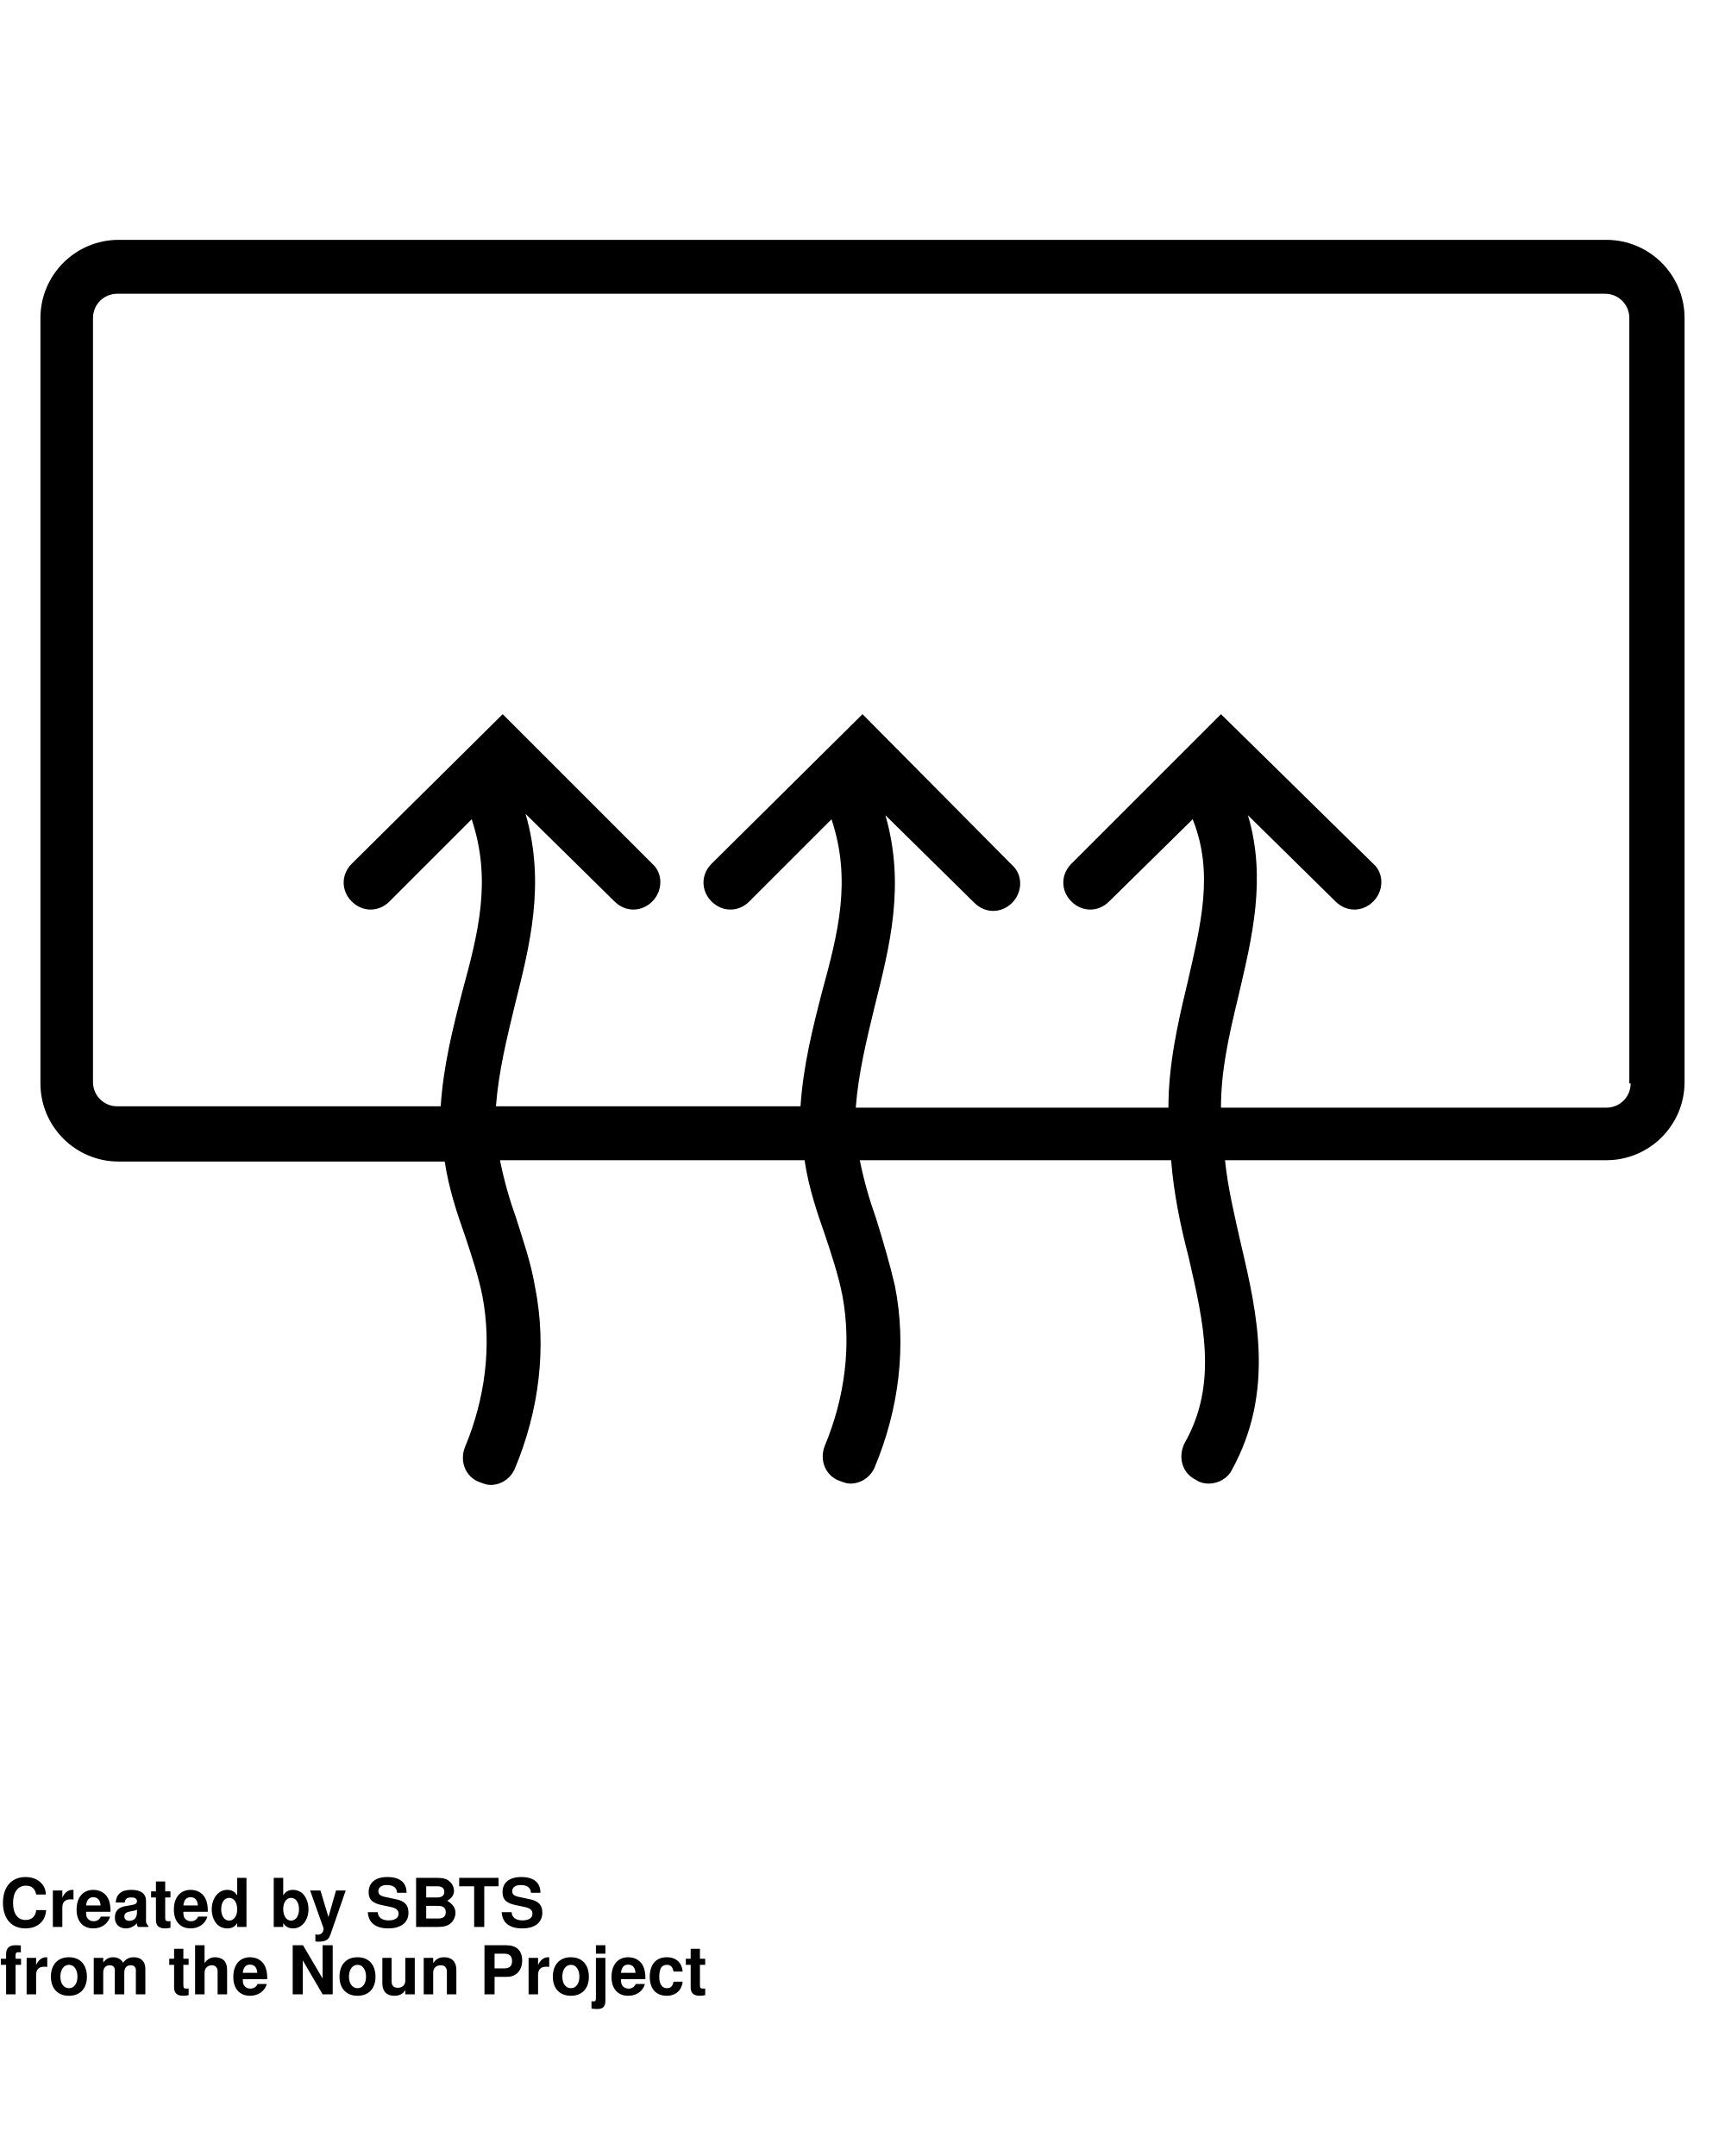
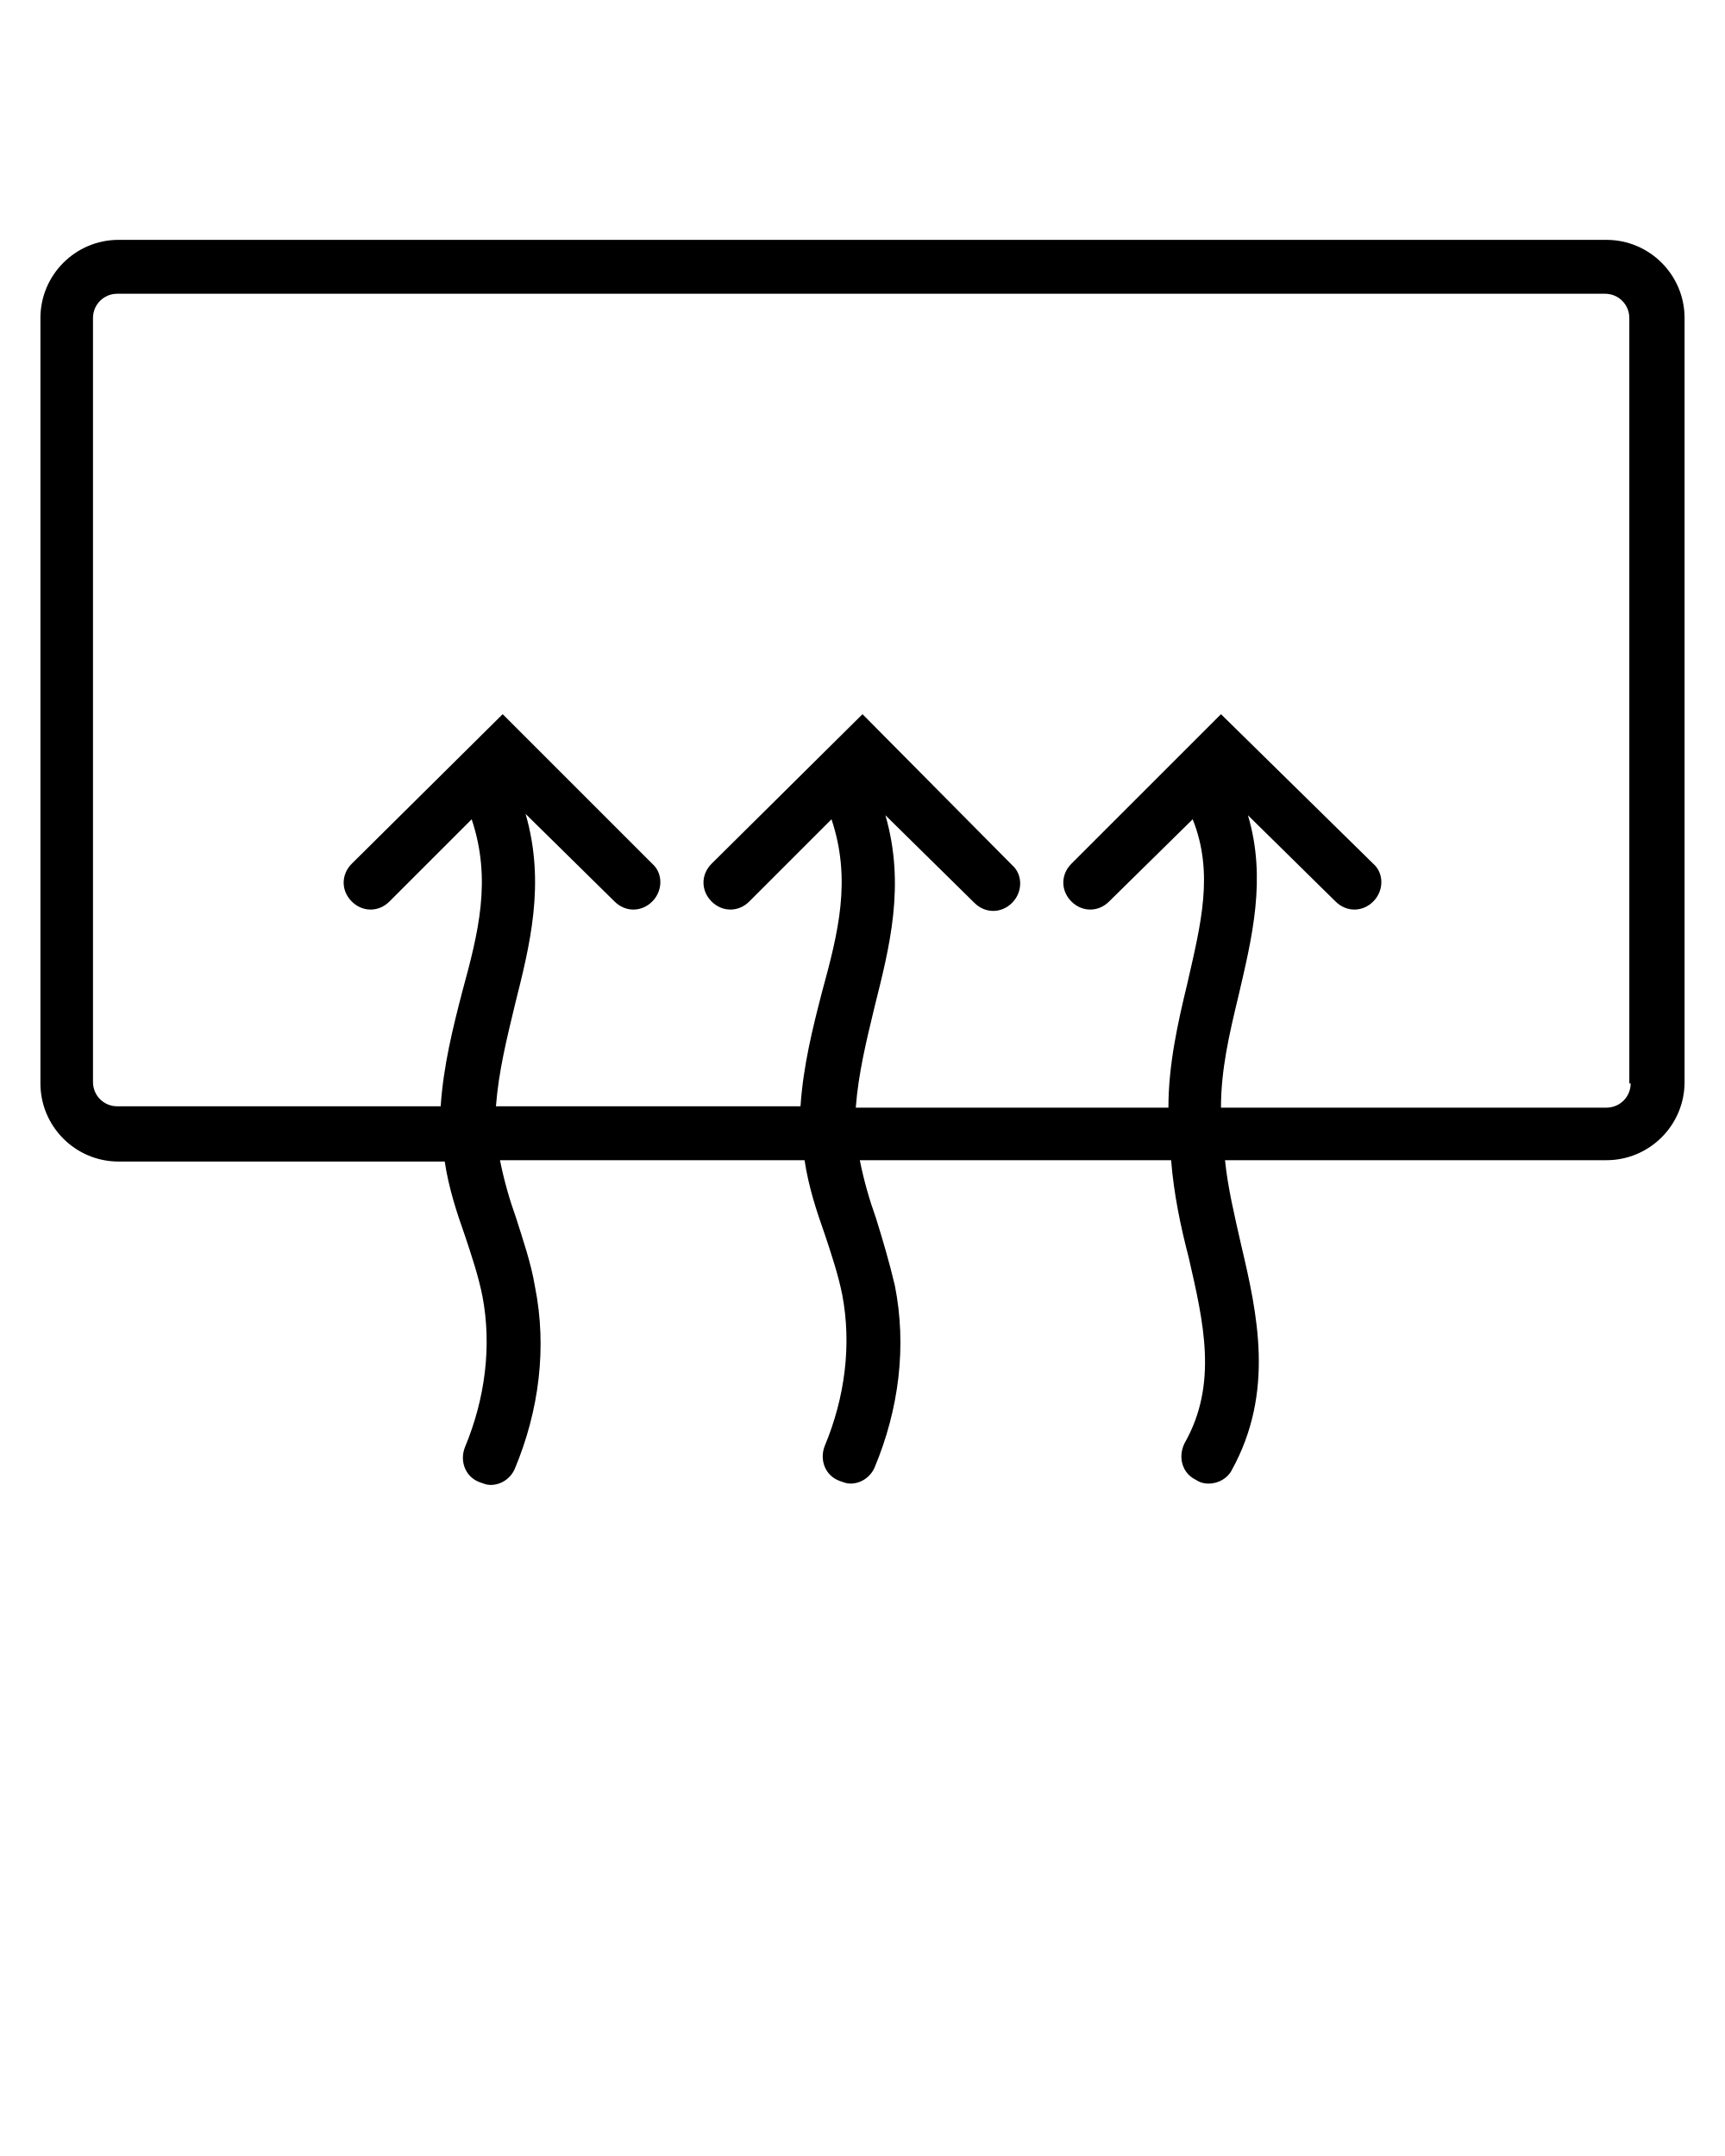
<svg xmlns="http://www.w3.org/2000/svg" version="1.1" x="0px" y="0px" viewBox="0 0 128 160" style="enable-background:new 0 0 128 128;" xml:space="preserve">
  <style type="text/css">
	.st0{display:none;}
	.st1{display:inline;}
	.st2{fill:none;stroke:#000000;stroke-width:0.1;stroke-miterlimit:10;}
</style>
  <g class="st0">
    <g class="st1">
      <rect class="st2" width="128" height="128" />
      <line class="st2" x1="0" y1="124" x2="128" y2="124" />
      <line class="st2" x1="0" y1="120" x2="128" y2="120" />
      <line class="st2" x1="0" y1="116" x2="128" y2="116" />
      <line class="st2" x1="0" y1="112" x2="128" y2="112" />
      <line class="st2" x1="0" y1="108" x2="128" y2="108" />
      <line class="st2" x1="0" y1="104" x2="128" y2="104" />
      <line class="st2" x1="0" y1="100" x2="128" y2="100" />
      <line class="st2" x1="0" y1="96" x2="128" y2="96" />
      <line class="st2" x1="0" y1="92" x2="128" y2="92" />
      <line class="st2" x1="0" y1="88" x2="128" y2="88" />
      <line class="st2" x1="0" y1="84" x2="128" y2="84" />
      <line class="st2" x1="0" y1="80" x2="128" y2="80" />
      <line class="st2" x1="0" y1="76" x2="128" y2="76" />
      <line class="st2" x1="0" y1="72" x2="128" y2="72" />
      <line class="st2" x1="0" y1="68" x2="128" y2="68" />
      <line class="st2" x1="0" y1="64" x2="128" y2="64" />
      <line class="st2" x1="0" y1="60" x2="128" y2="60" />
      <line class="st2" x1="0" y1="56" x2="128" y2="56" />
      <line class="st2" x1="0" y1="52" x2="128" y2="52" />
      <line class="st2" x1="0" y1="48" x2="128" y2="48" />
      <line class="st2" x1="0" y1="44" x2="128" y2="44" />
      <line class="st2" x1="0" y1="40" x2="128" y2="40" />
      <line class="st2" x1="0" y1="36" x2="128" y2="36" />
      <line class="st2" x1="0" y1="32" x2="128" y2="32" />
      <line class="st2" x1="0" y1="28" x2="128" y2="28" />
      <line class="st2" x1="0" y1="24" x2="128" y2="24" />
      <line class="st2" x1="0" y1="20" x2="128" y2="20" />
      <line class="st2" x1="0" y1="16" x2="128" y2="16" />
      <line class="st2" x1="0" y1="12" x2="128" y2="12" />
      <line class="st2" x1="0" y1="8" x2="128" y2="8" />
      <line class="st2" x1="0" y1="4" x2="128" y2="4" />
      <line class="st2" x1="124" y1="0" x2="124" y2="128" />
      <line class="st2" x1="120" y1="0" x2="120" y2="128" />
      <line class="st2" x1="116" y1="0" x2="116" y2="128" />
      <line class="st2" x1="112" y1="0" x2="112" y2="128" />
      <line class="st2" x1="108" y1="0" x2="108" y2="128" />
      <line class="st2" x1="104" y1="0" x2="104" y2="128" />
      <line class="st2" x1="100" y1="0" x2="100" y2="128" />
      <line class="st2" x1="96" y1="0" x2="96" y2="128" />
      <line class="st2" x1="92" y1="0" x2="92" y2="128" />
      <line class="st2" x1="88" y1="0" x2="88" y2="128" />
      <line class="st2" x1="84" y1="0" x2="84" y2="128" />
      <line class="st2" x1="80" y1="0" x2="80" y2="128" />
      <line class="st2" x1="76" y1="0" x2="76" y2="128" />
      <line class="st2" x1="72" y1="0" x2="72" y2="128" />
      <line class="st2" x1="68" y1="0" x2="68" y2="128" />
      <line class="st2" x1="64" y1="0" x2="64" y2="128" />
      <line class="st2" x1="60" y1="0" x2="60" y2="128" />
      <line class="st2" x1="56" y1="0" x2="56" y2="128" />
      <line class="st2" x1="52" y1="0" x2="52" y2="128" />
      <line class="st2" x1="48" y1="0" x2="48" y2="128" />
      <line class="st2" x1="44" y1="0" x2="44" y2="128" />
      <line class="st2" x1="40" y1="0" x2="40" y2="128" />
      <line class="st2" x1="36" y1="0" x2="36" y2="128" />
      <line class="st2" x1="32" y1="0" x2="32" y2="128" />
      <line class="st2" x1="28" y1="0" x2="28" y2="128" />
      <line class="st2" x1="24" y1="0" x2="24" y2="128" />
      <line class="st2" x1="20" y1="0" x2="20" y2="128" />
      <line class="st2" x1="16" y1="0" x2="16" y2="128" />
      <line class="st2" x1="12" y1="0" x2="12" y2="128" />
      <line class="st2" x1="8" y1="0" x2="8" y2="128" />
      <line class="st2" x1="4" y1="0" x2="4" y2="128" />
    </g>
  </g>
  <g>
    <g>
      <path d="M119.2,17.8H8.8c-3.2,0-5.8,2.6-5.8,5.8v56.8c0,3.2,2.6,5.8,5.8,5.8H33c0.3,2,0.9,3.8,1.5,5.5c0.5,1.5,1,3,1.3,4.5    c0.7,3.7,0.2,7.6-1.3,11.2c-0.4,1,0,2.2,1.1,2.6c0.3,0.1,0.5,0.2,0.8,0.2c0.8,0,1.5-0.5,1.8-1.2c1.8-4.3,2.4-9,1.5-13.5    c-0.3-1.8-0.9-3.5-1.4-5.1c-0.5-1.4-0.9-2.8-1.2-4.3h22.6c0.3,2,0.9,3.8,1.5,5.5c0.5,1.5,1,3,1.3,4.5c0.7,3.7,0.2,7.6-1.3,11.2    c-0.4,1,0,2.2,1.1,2.6c0.3,0.1,0.5,0.2,0.8,0.2c0.8,0,1.5-0.5,1.8-1.2c1.8-4.3,2.4-9,1.5-13.5C66,93.7,65.5,92,65,90.4    c-0.5-1.4-0.9-2.8-1.2-4.3h23.1c0.2,2.5,0.7,4.9,1.3,7.2c1.1,4.8,2.2,9.4-0.3,13.8c-0.5,1-0.2,2.2,0.8,2.7c0.3,0.2,0.6,0.3,1,0.3    c0.7,0,1.4-0.4,1.7-1c3.2-5.8,1.9-11.6,0.7-16.7c-0.5-2.2-1-4.3-1.2-6.3h28.3c3.2,0,5.8-2.6,5.8-5.8V23.6    C125,20.4,122.4,17.8,119.2,17.8z M121,80.4c0,1-0.8,1.8-1.8,1.8H90.6c0-2.8,0.6-5.4,1.3-8.3c1-4.3,2.1-8.7,0.7-13.4l6.5,6.4    c0.4,0.4,0.9,0.6,1.4,0.6c0.5,0,1-0.2,1.4-0.6c0.8-0.8,0.8-2.1,0-2.8L90.6,53L79.5,64.1c-0.8,0.8-0.8,2,0,2.8s2,0.8,2.8,0l6.2-6.1    c1.6,4,0.6,7.8-0.4,12.2c-0.7,2.9-1.4,6-1.4,9.2H63.5c0.2-2.6,0.8-5,1.4-7.5c1.1-4.4,2.3-9,0.8-14.2l6.6,6.5    c0.4,0.4,0.9,0.6,1.4,0.6c0.5,0,1-0.2,1.4-0.6c0.8-0.8,0.8-2.1,0-2.8L64,53L52.8,64.1c-0.8,0.8-0.8,2,0,2.8c0.8,0.8,2,0.8,2.8,0    l6.1-6.1c1.5,4.5,0.5,8.4-0.7,12.8c-0.7,2.7-1.4,5.5-1.6,8.5H36.8c0.2-2.6,0.8-5,1.4-7.5c1.1-4.4,2.3-9,0.8-14.2l6.6,6.5    c0.4,0.4,0.9,0.6,1.4,0.6c0.5,0,1-0.2,1.4-0.6c0.8-0.8,0.8-2.1,0-2.8L37.3,53L26.1,64.1c-0.8,0.8-0.8,2,0,2.8s2,0.8,2.8,0l6.1-6.1    c1.5,4.5,0.5,8.4-0.7,12.8c-0.7,2.7-1.4,5.5-1.6,8.5h-24c-1,0-1.8-0.8-1.8-1.8V23.6c0-1,0.8-1.8,1.8-1.8h110.4    c1,0,1.8,0.8,1.8,1.8V80.4z" />
    </g>
  </g>
-   <text x="0" y="143" fill="#000000" font-size="5px" font-weight="bold" font-family="'Helvetica Neue', Helvetica, Arial-Unicode, Arial, Sans-serif">Created by SBTS</text>
-   <text x="0" y="148" fill="#000000" font-size="5px" font-weight="bold" font-family="'Helvetica Neue', Helvetica, Arial-Unicode, Arial, Sans-serif">from the Noun Project</text>
+   <text x="0" y="143" fill="#000000" font-size="5px" font-weight="bold" font-family="'Helvetica Neue', Helvetica, Arial-Unicode, Arial, Sans-serif" />
+   <text x="0" y="148" fill="#000000" font-size="5px" font-weight="bold" font-family="'Helvetica Neue', Helvetica, Arial-Unicode, Arial, Sans-serif" />
</svg>
